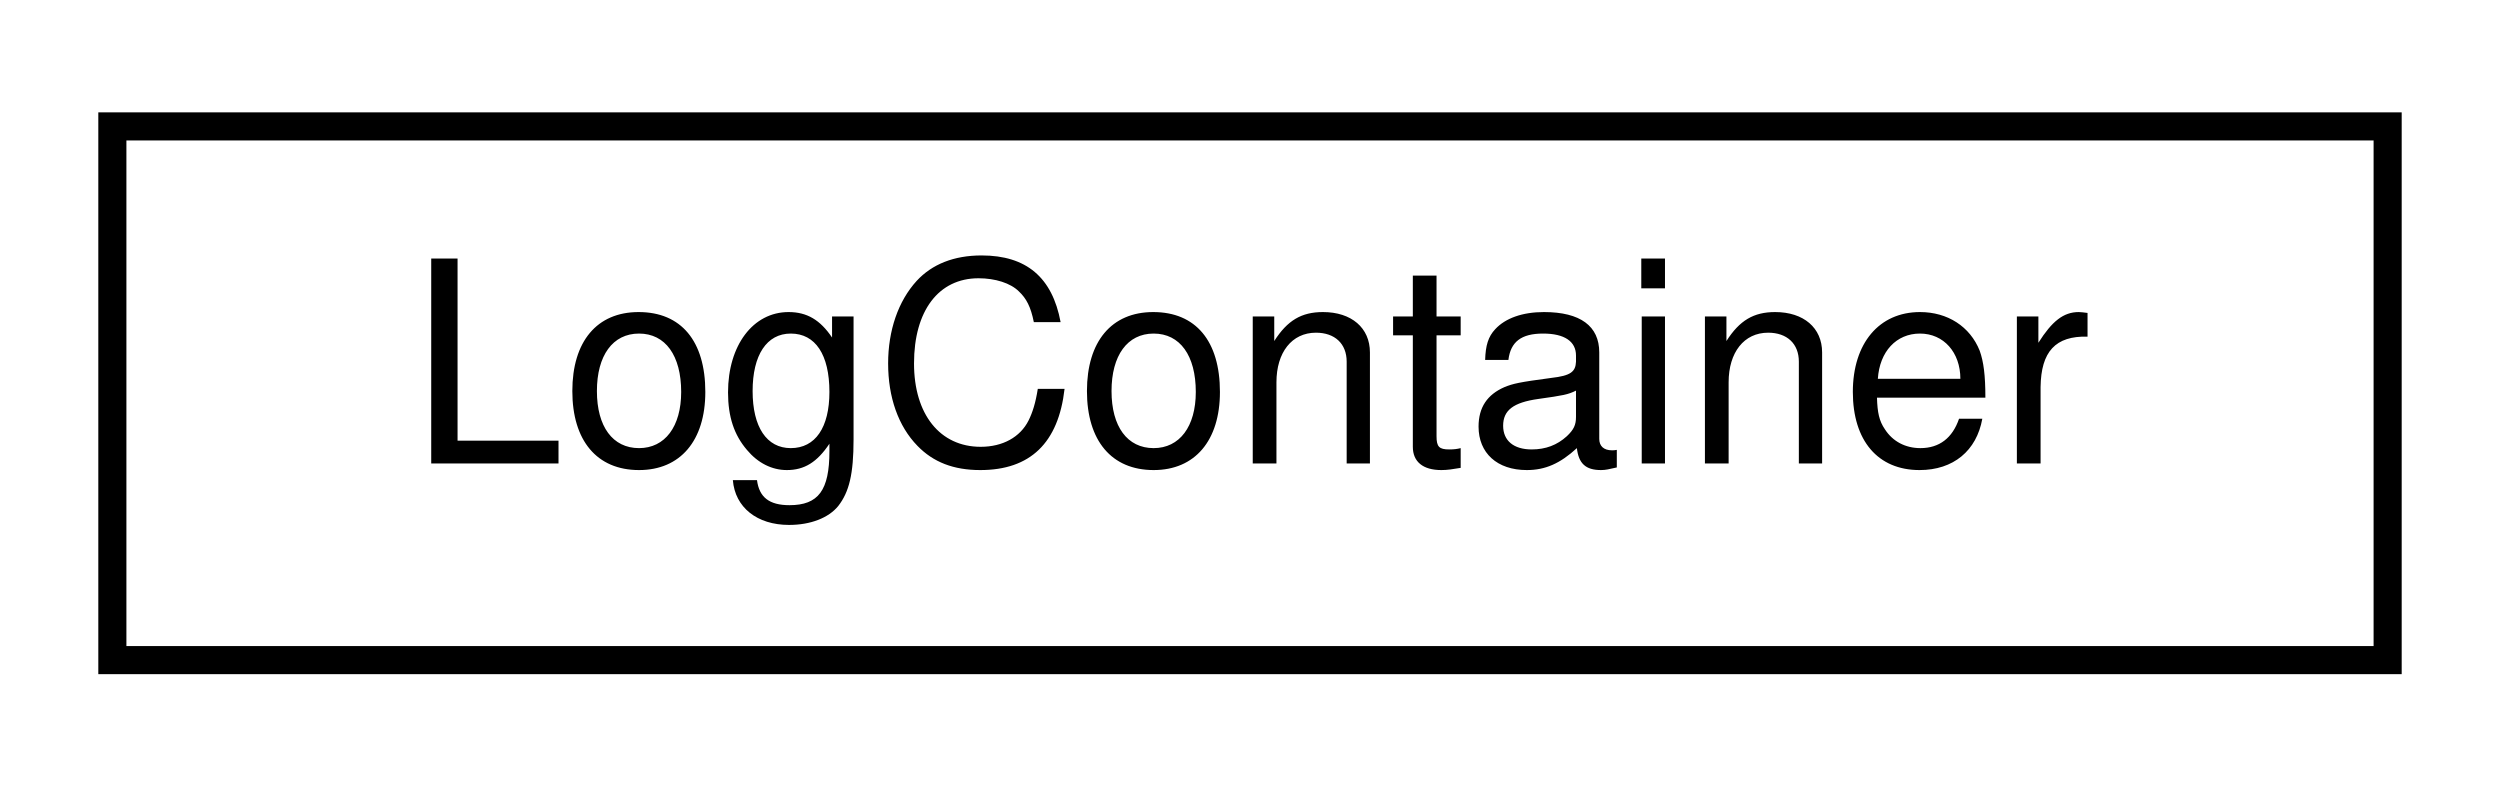
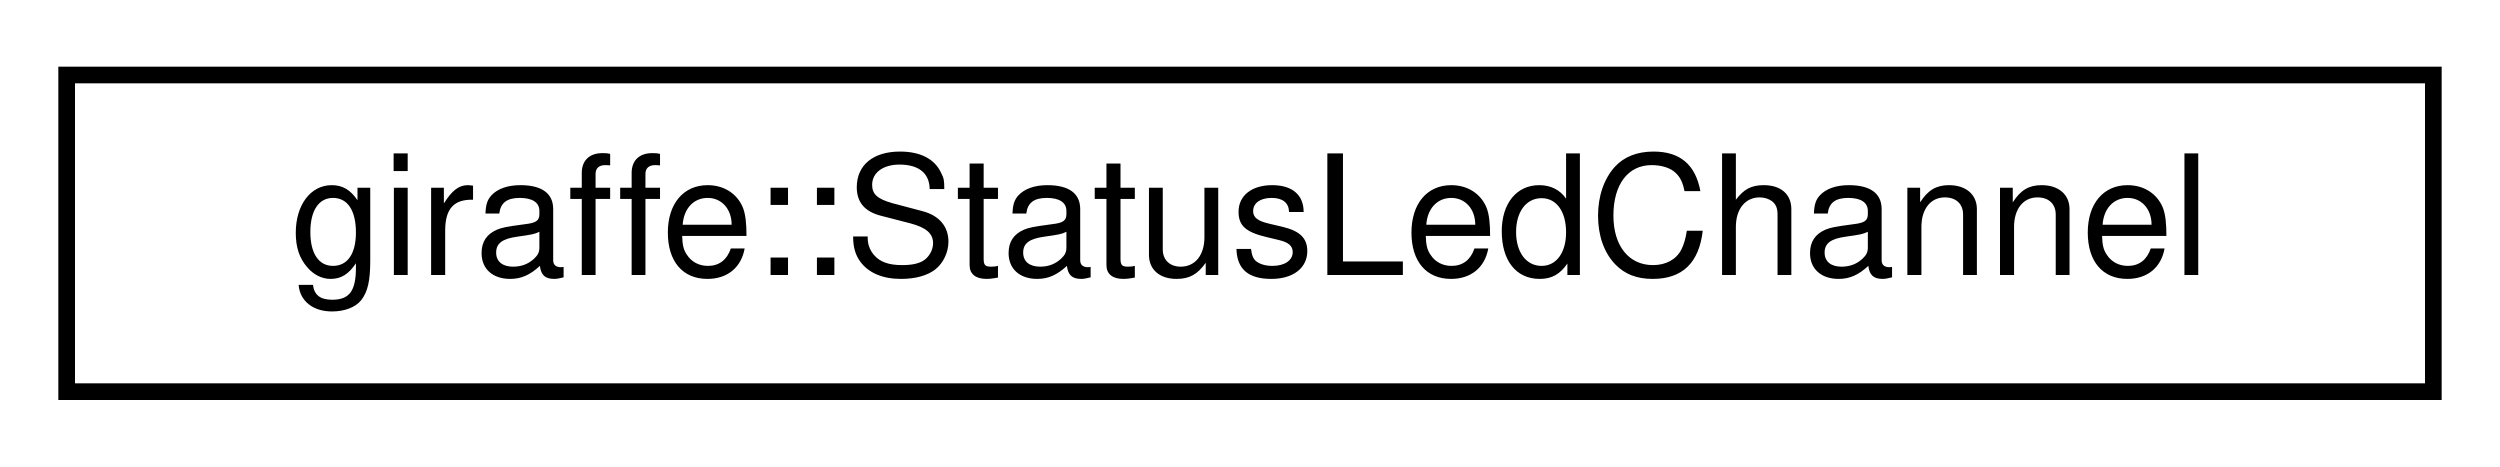
- <svg xmlns="http://www.w3.org/2000/svg" xmlns:xlink="http://www.w3.org/1999/xlink" width="89pt" height="28pt" viewBox="0.00 0.00 89.00 28.00">
+ <svg xmlns="http://www.w3.org/2000/svg" xmlns:xlink="http://www.w3.org/1999/xlink" width="150pt" height="28pt" viewBox="0.00 0.00 150.00 28.00">
  <g id="graph0" class="graph" transform="scale(1 1) rotate(0) translate(4 24)">
    <g id="node1" class="node">
      <g id="a_node1">
-         <a xlink:href="classLogContainer.html" target="_top" xlink:title=" ">
-           <polygon fill="none" stroke="black" points="0,-0.5 0,-19.5 81,-19.5 81,-0.5 0,-0.5" />
-           <text text-anchor="middle" x="40.5" y="-7.5" font-family="Helvetica,sans-Serif" font-size="10.00">LogContainer</text>
+         <a xlink:href="classgiraffe_1_1StatusLedChannel.html" target="_top" xlink:title=" ">
+           <polygon fill="none" stroke="black" points="0,-0.5 0,-19.5 142,-19.5 142,-0.5 0,-0.5" />
+           <text text-anchor="middle" x="71" y="-7.5" font-family="Helvetica,sans-Serif" font-size="10.00">giraffe::StatusLedChannel</text>
        </a>
      </g>
    </g>
  </g>
</svg>
